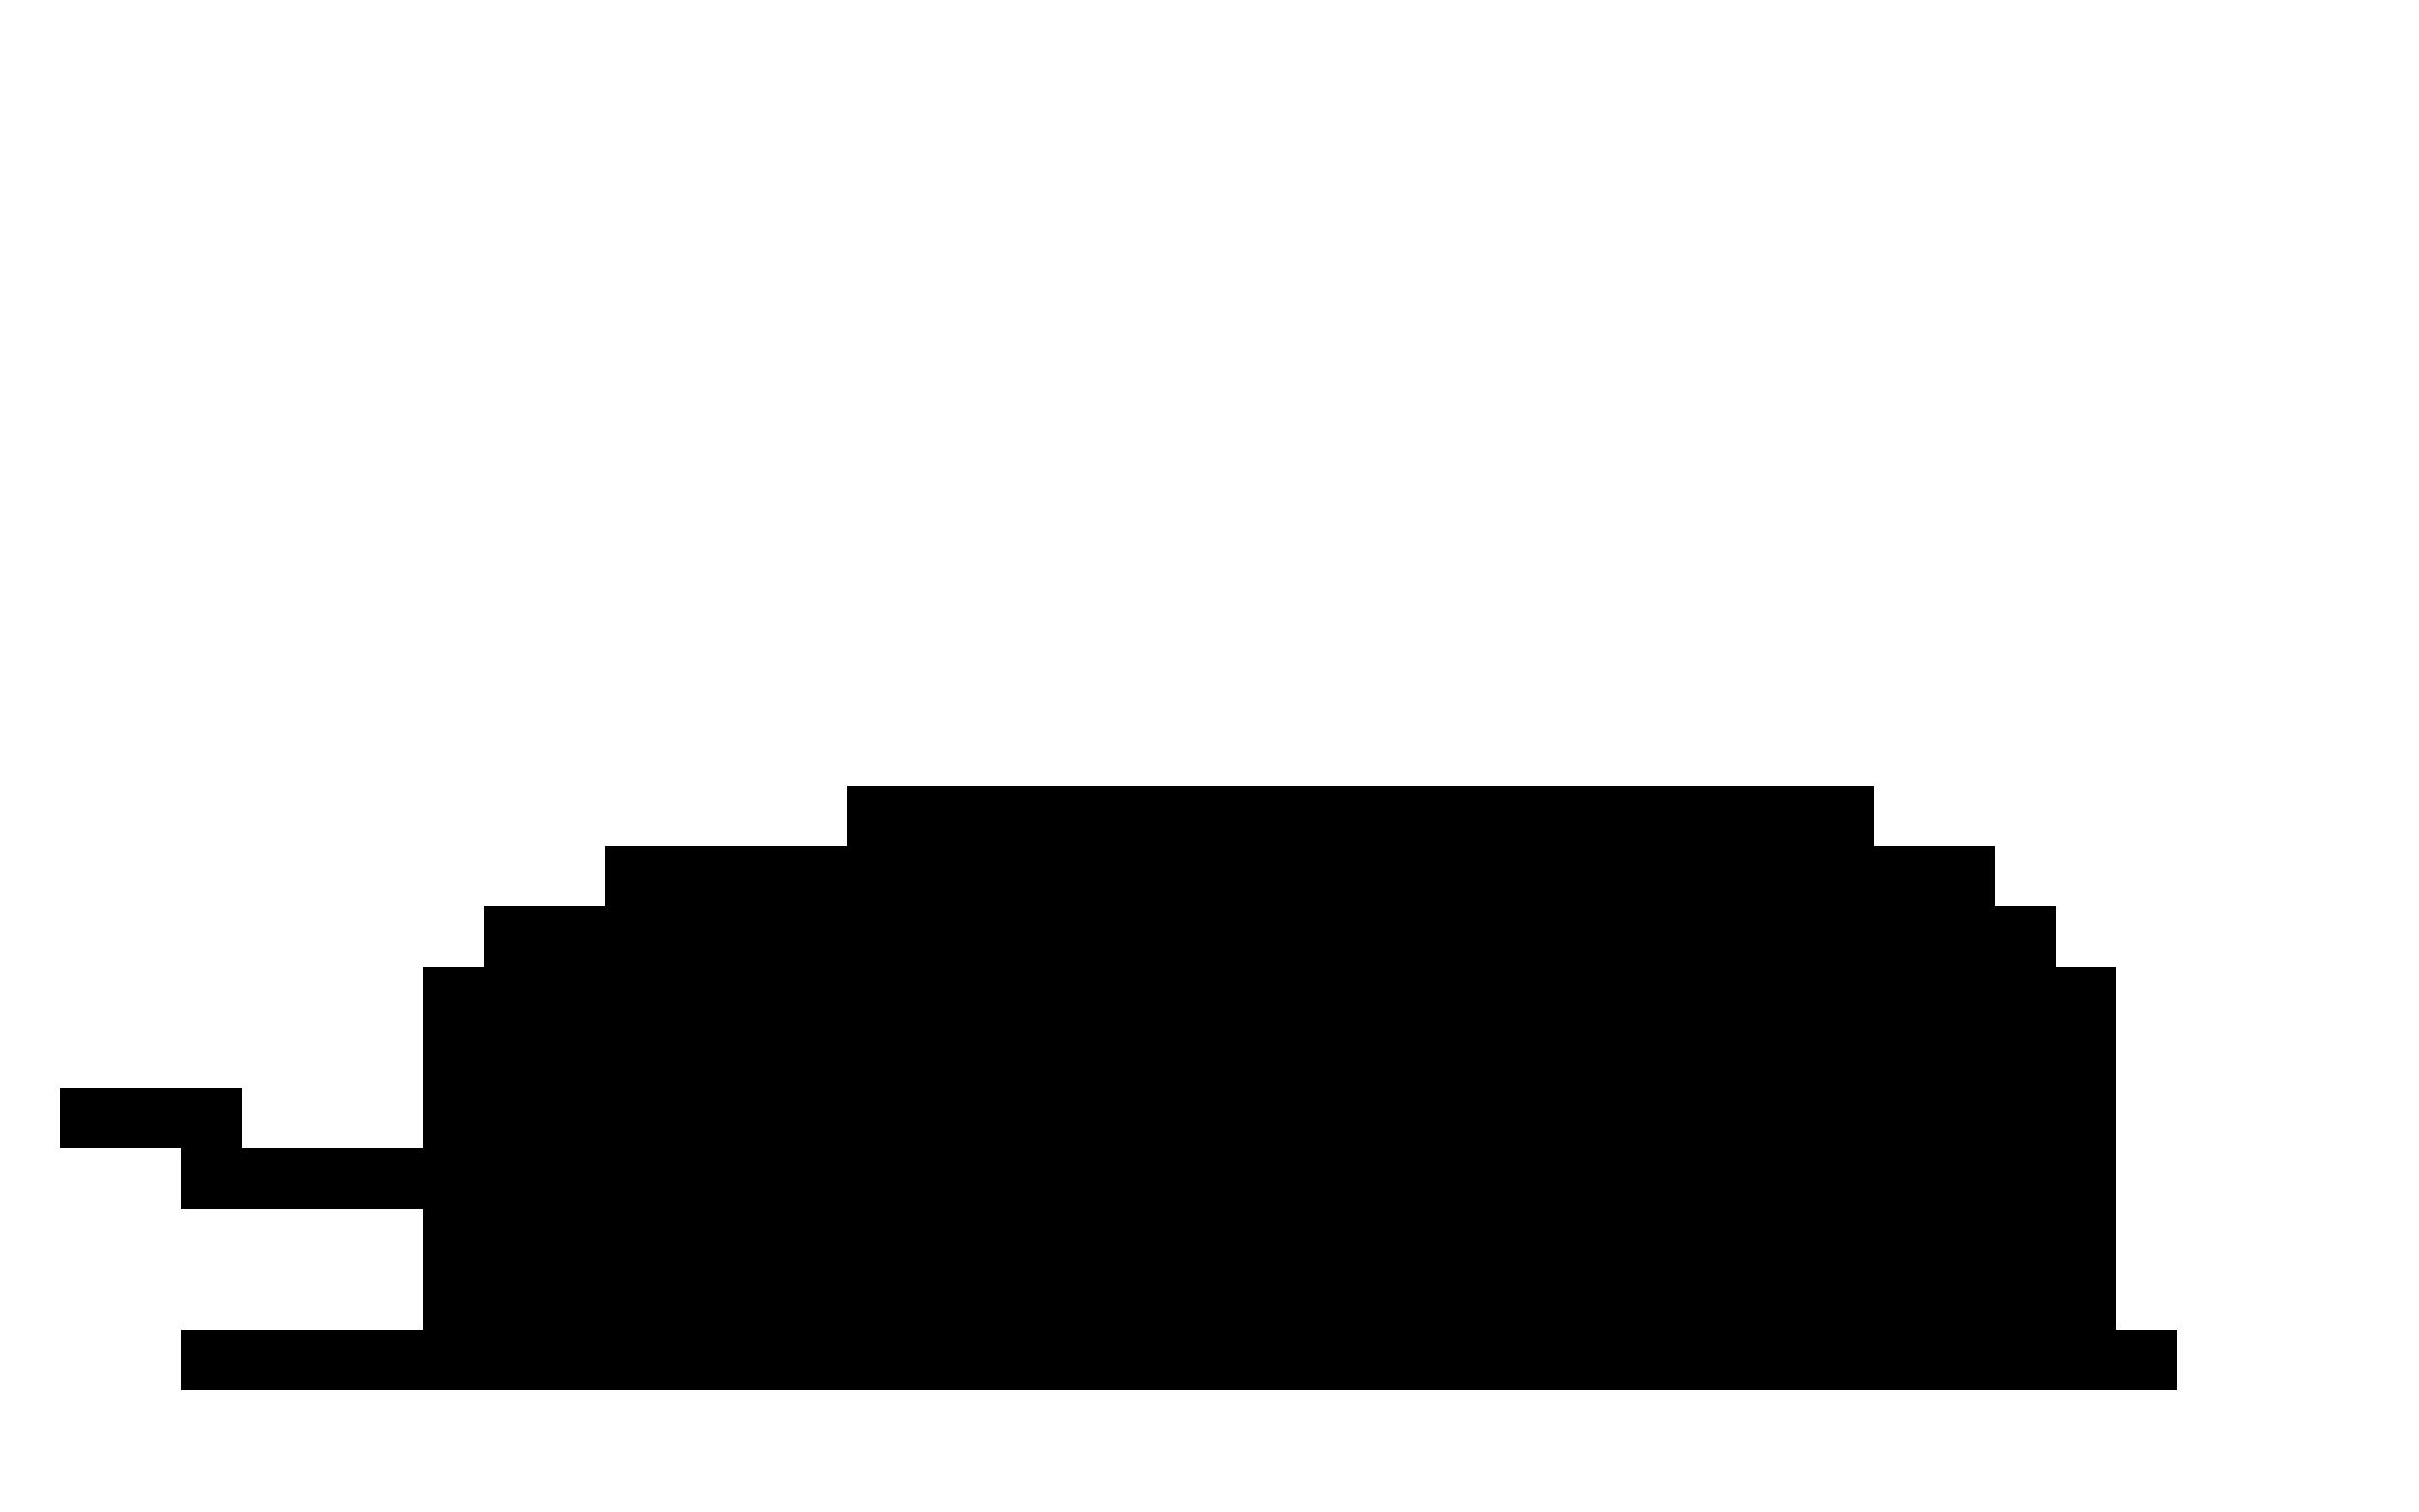
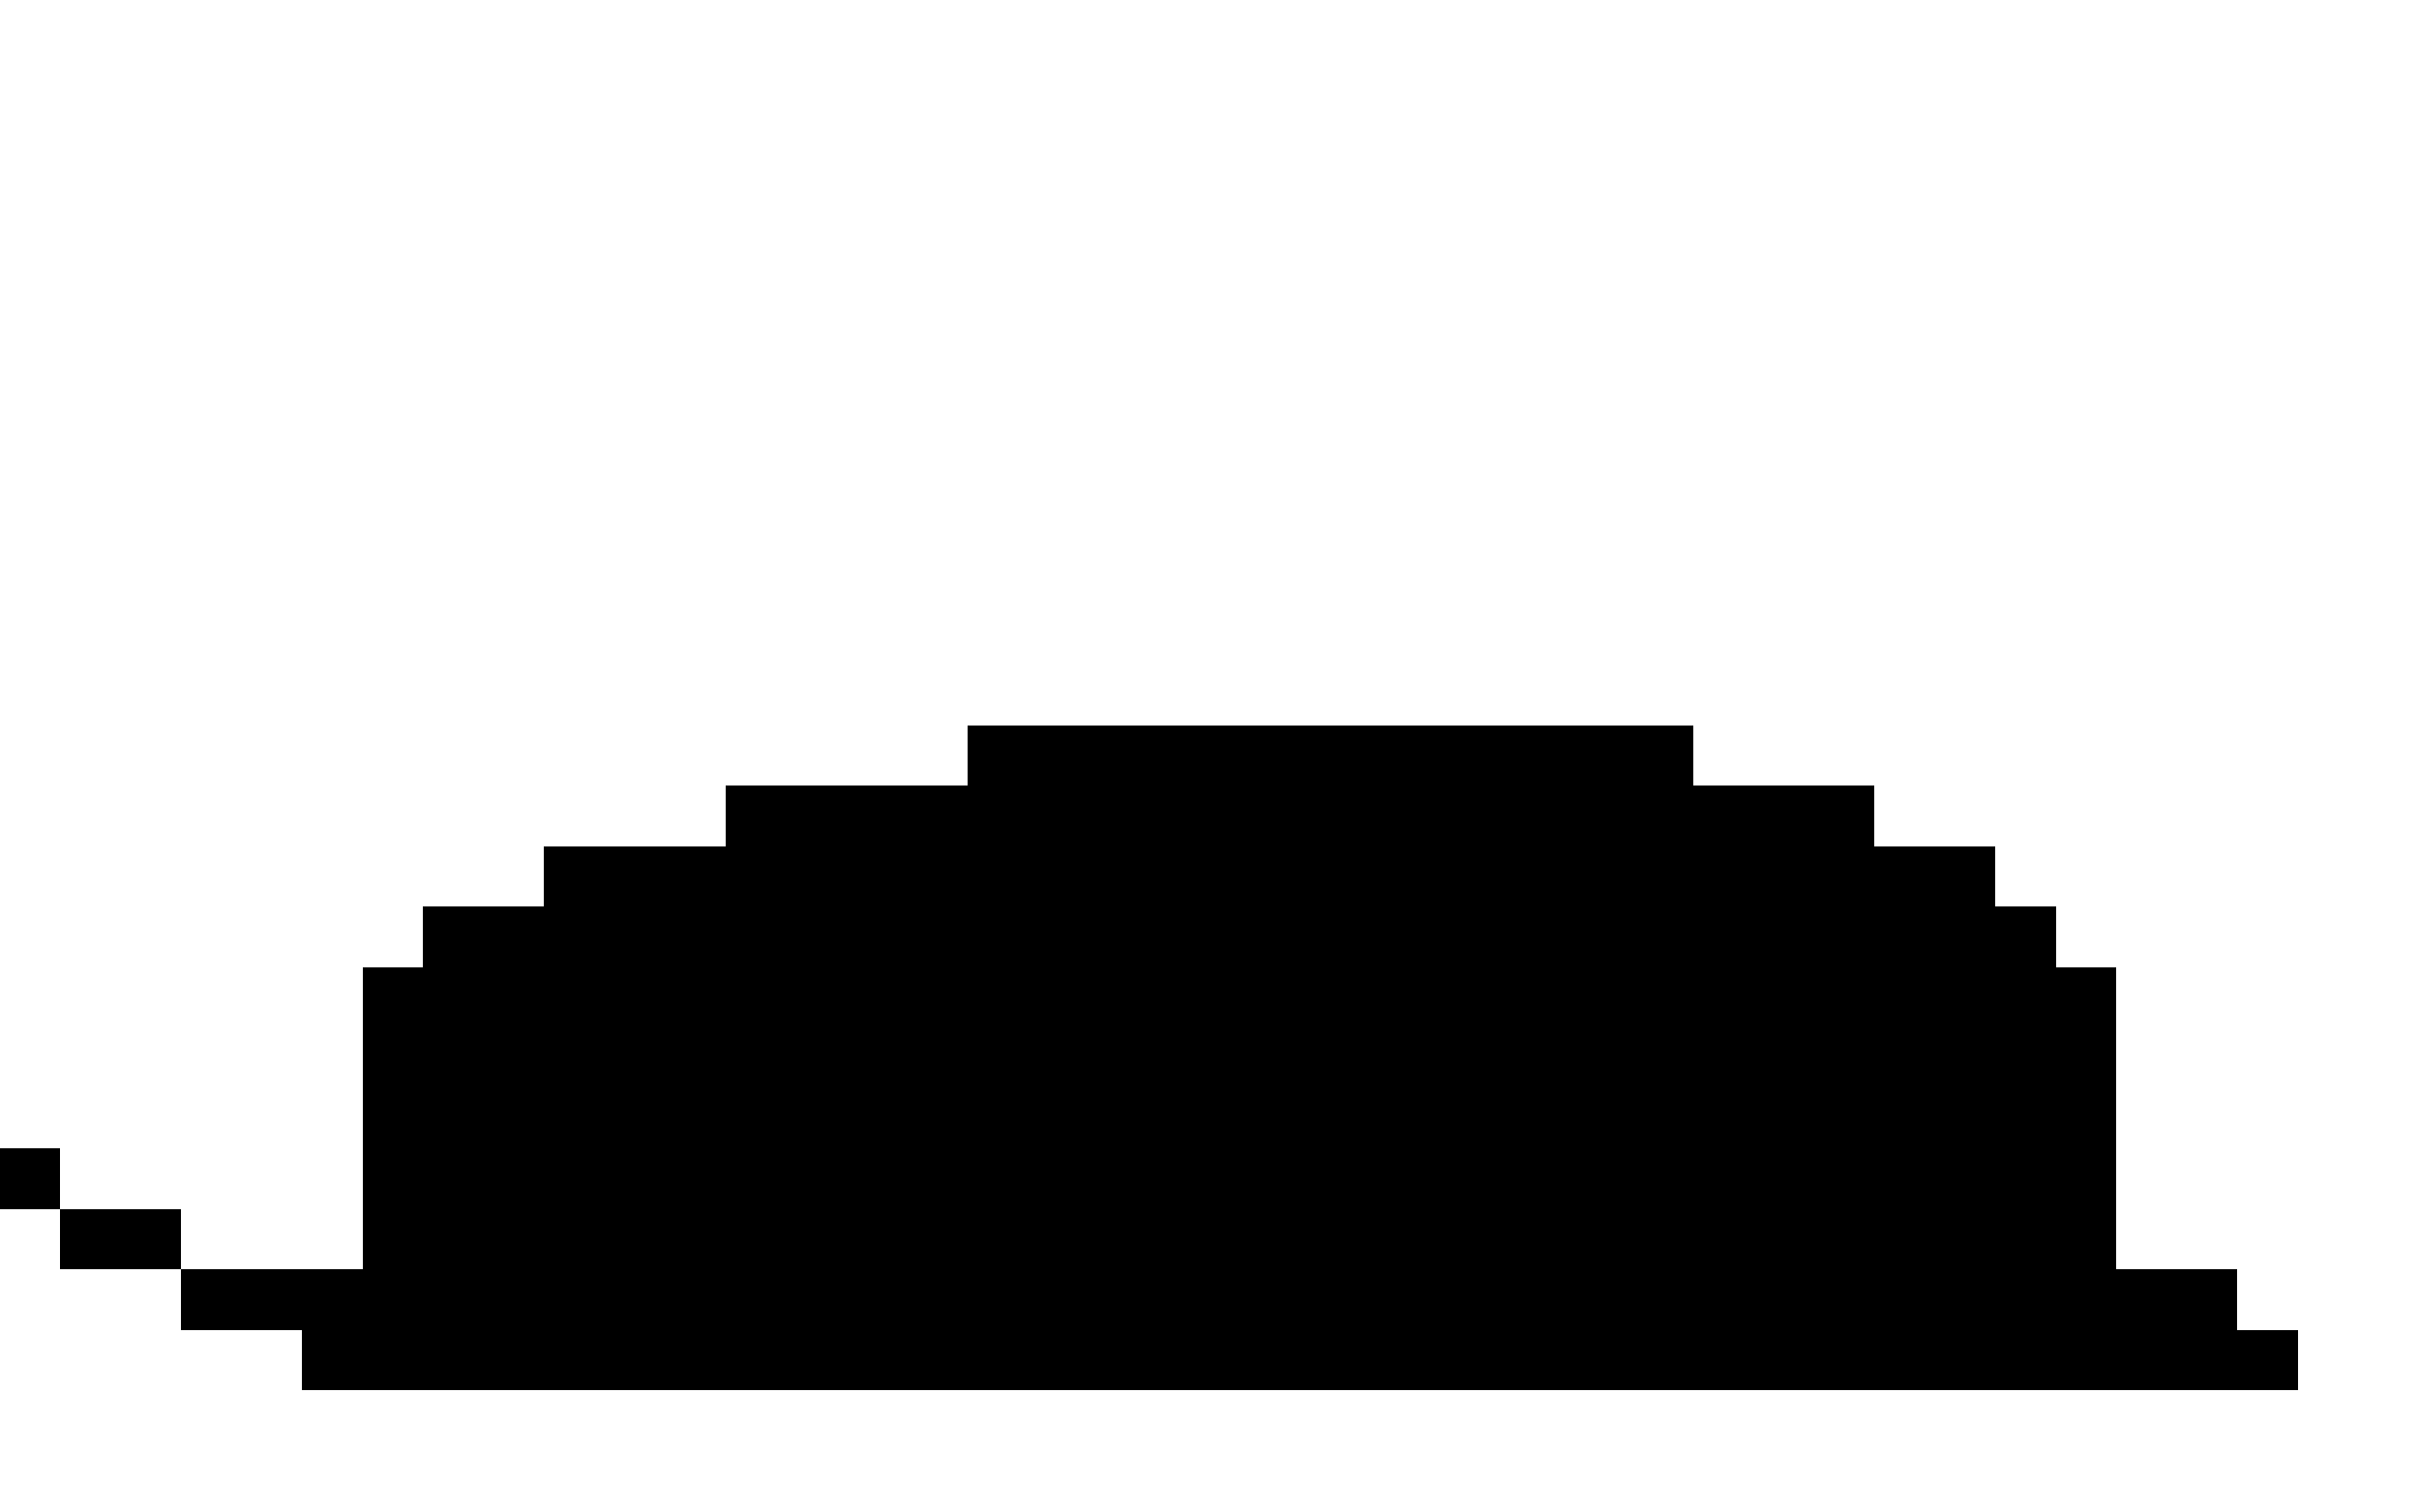
<svg xmlns="http://www.w3.org/2000/svg" viewBox="0 0 40 25" width="40" height="25">
  <g id="fill" fill="#000" shape-rendering="crispEdges">
-     <rect x="14" y="13" width="17" height="1" />
-     <rect x="10" y="14" width="23" height="1" />
-     <rect x="8" y="15" width="26" height="1" />
-     <rect x="7" y="16" width="28" height="1" />
-     <rect x="7" y="17" width="28" height="1" />
-     <rect x="1" y="18" width="3" height="1" />
-     <rect x="7" y="18" width="28" height="1" />
-     <rect x="3" y="19" width="32" height="1" />
-     <rect x="7" y="20" width="28" height="1" />
-     <rect x="7" y="21" width="28" height="1" />
-     <rect x="3" y="22" width="33" height="1" />
+     <rect x="16" y="12" width="12" height="1" />
+     <rect x="12" y="13" width="19" height="1" />
+     <rect x="9" y="14" width="24" height="1" />
+     <rect x="7" y="15" width="27" height="1" />
+     <rect x="6" y="16" width="29" height="1" />
+     <rect x="6" y="17" width="29" height="1" />
+     <rect x="6" y="18" width="29" height="1" />
+     <rect x="0" y="19" width="1" height="1" />
+     <rect x="6" y="19" width="29" height="1" />
+     <rect x="1" y="20" width="2" height="1" />
+     <rect x="6" y="20" width="29" height="1" />
+     <rect x="3" y="21" width="34" height="1" />
+     <rect x="5" y="22" width="33" height="1" />
  </g>
-   <g id="ink" fill="#000" shape-rendering="crispEdges">
-     <rect x="8" y="15" width="26" height="1" />
-     <rect x="7" y="19" width="28" height="1" />
+   <g id="shade" fill="#000" shape-rendering="crispEdges">
+     <rect x="18" y="12" width="2" height="1" />
+     <rect x="22" y="12" width="2" height="1" />
+     <rect x="26" y="12" width="2" height="1" />
+     <rect x="14" y="13" width="2" height="1" />
+     <rect x="18" y="13" width="2" height="1" />
+     <rect x="22" y="13" width="2" height="1" />
+     <rect x="26" y="13" width="2" height="1" />
+     <rect x="30" y="13" width="1" height="1" />
+     <rect x="9" y="14" width="1" height="1" />
+     <rect x="12" y="14" width="2" height="1" />
+     <rect x="16" y="14" width="2" height="1" />
+     <rect x="20" y="14" width="2" height="1" />
+     <rect x="24" y="14" width="2" height="1" />
+     <rect x="28" y="14" width="2" height="1" />
+     <rect x="32" y="14" width="1" height="1" />
+     <rect x="8" y="15" width="2" height="1" />
+     <rect x="12" y="15" width="2" height="1" />
+     <rect x="16" y="15" width="2" height="1" />
+     <rect x="20" y="15" width="2" height="1" />
+     <rect x="24" y="15" width="2" height="1" />
+     <rect x="28" y="15" width="2" height="1" />
+     <rect x="32" y="15" width="2" height="1" />
+     <rect x="6" y="16" width="2" height="1" />
+     <rect x="10" y="16" width="2" height="1" />
+     <rect x="14" y="16" width="2" height="1" />
+     <rect x="18" y="16" width="2" height="1" />
+     <rect x="22" y="16" width="2" height="1" />
+     <rect x="26" y="16" width="2" height="1" />
+     <rect x="30" y="16" width="2" height="1" />
+     <rect x="34" y="16" width="1" height="1" />
+     <rect x="6" y="17" width="2" height="1" />
+     <rect x="10" y="17" width="2" height="1" />
+     <rect x="14" y="17" width="2" height="1" />
+     <rect x="18" y="17" width="2" height="1" />
+     <rect x="22" y="17" width="2" height="1" />
+     <rect x="26" y="17" width="2" height="1" />
+     <rect x="30" y="17" width="2" height="1" />
+     <rect x="34" y="17" width="1" height="1" />
+     <rect x="8" y="18" width="2" height="1" />
+     <rect x="12" y="18" width="2" height="1" />
+     <rect x="16" y="18" width="2" height="1" />
+     <rect x="20" y="18" width="2" height="1" />
+     <rect x="24" y="18" width="2" height="1" />
+     <rect x="28" y="18" width="2" height="1" />
+     <rect x="32" y="18" width="2" height="1" />
+     <rect x="8" y="19" width="2" height="1" />
+     <rect x="12" y="19" width="2" height="1" />
+     <rect x="16" y="19" width="2" height="1" />
+     <rect x="20" y="19" width="2" height="1" />
+     <rect x="24" y="19" width="2" height="1" />
+     <rect x="28" y="19" width="2" height="1" />
+     <rect x="32" y="19" width="2" height="1" />
+     <rect x="6" y="20" width="2" height="1" />
+     <rect x="10" y="20" width="2" height="1" />
+     <rect x="14" y="20" width="2" height="1" />
+     <rect x="18" y="20" width="2" height="1" />
+     <rect x="22" y="20" width="2" height="1" />
+     <rect x="26" y="20" width="2" height="1" />
+     <rect x="30" y="20" width="2" height="1" />
+     <rect x="34" y="20" width="1" height="1" />
+     <rect x="6" y="21" width="2" height="1" />
+     <rect x="10" y="21" width="2" height="1" />
+     <rect x="14" y="21" width="2" height="1" />
+     <rect x="18" y="21" width="2" height="1" />
+     <rect x="22" y="21" width="2" height="1" />
+     <rect x="26" y="21" width="2" height="1" />
+     <rect x="30" y="21" width="2" height="1" />
+     <rect x="34" y="21" width="1" height="1" />
+     <rect x="5" y="22" width="1" height="1" />
+     <rect x="8" y="22" width="2" height="1" />
+     <rect x="12" y="22" width="2" height="1" />
+     <rect x="16" y="22" width="2" height="1" />
+     <rect x="20" y="22" width="2" height="1" />
+     <rect x="24" y="22" width="2" height="1" />
+     <rect x="28" y="22" width="2" height="1" />
+     <rect x="32" y="22" width="2" height="1" />
  </g>
+   <g id="ink" fill="#000" shape-rendering="crispEdges" />
  <g id="accent" fill="#000" shape-rendering="crispEdges">
-     <rect x="14" y="13" width="1" height="1" />
-     <rect x="18" y="13" width="1" height="1" />
-     <rect x="22" y="13" width="1" height="1" />
-     <rect x="26" y="13" width="1" height="1" />
-     <rect x="30" y="13" width="1" height="1" />
-     <rect x="10" y="14" width="1" height="1" />
-     <rect x="14" y="14" width="1" height="1" />
-     <rect x="18" y="14" width="1" height="1" />
-     <rect x="22" y="14" width="1" height="1" />
-     <rect x="26" y="14" width="1" height="1" />
-     <rect x="30" y="14" width="1" height="1" />
-     <rect x="10" y="16" width="1" height="1" />
-     <rect x="14" y="16" width="1" height="1" />
-     <rect x="18" y="16" width="1" height="1" />
-     <rect x="22" y="16" width="1" height="1" />
-     <rect x="26" y="16" width="1" height="1" />
-     <rect x="30" y="16" width="1" height="1" />
-     <rect x="34" y="16" width="1" height="1" />
-     <rect x="10" y="17" width="1" height="1" />
-     <rect x="14" y="17" width="1" height="1" />
-     <rect x="18" y="17" width="1" height="1" />
-     <rect x="22" y="17" width="1" height="1" />
-     <rect x="26" y="17" width="1" height="1" />
-     <rect x="30" y="17" width="1" height="1" />
-     <rect x="34" y="17" width="1" height="1" />
-     <rect x="10" y="18" width="1" height="1" />
-     <rect x="14" y="18" width="1" height="1" />
-     <rect x="18" y="18" width="1" height="1" />
-     <rect x="22" y="18" width="1" height="1" />
-     <rect x="26" y="18" width="1" height="1" />
-     <rect x="30" y="18" width="1" height="1" />
+     <rect x="10" y="14" width="2" height="1" />
+     <rect x="14" y="14" width="2" height="1" />
+     <rect x="18" y="14" width="2" height="1" />
+     <rect x="22" y="14" width="2" height="1" />
+     <rect x="26" y="14" width="2" height="1" />
+     <rect x="30" y="14" width="2" height="1" />
+     <rect x="7" y="15" width="1" height="1" />
+     <rect x="10" y="15" width="2" height="1" />
+     <rect x="14" y="15" width="2" height="1" />
+     <rect x="18" y="15" width="2" height="1" />
+     <rect x="22" y="15" width="2" height="1" />
+     <rect x="26" y="15" width="2" height="1" />
+     <rect x="30" y="15" width="2" height="1" />
+     <rect x="6" y="18" width="2" height="1" />
+     <rect x="10" y="18" width="2" height="1" />
+     <rect x="14" y="18" width="2" height="1" />
+     <rect x="18" y="18" width="2" height="1" />
+     <rect x="22" y="18" width="2" height="1" />
+     <rect x="26" y="18" width="2" height="1" />
+     <rect x="30" y="18" width="2" height="1" />
    <rect x="34" y="18" width="1" height="1" />
-     <rect x="10" y="20" width="1" height="1" />
-     <rect x="14" y="20" width="1" height="1" />
-     <rect x="18" y="20" width="1" height="1" />
-     <rect x="22" y="20" width="1" height="1" />
-     <rect x="26" y="20" width="1" height="1" />
-     <rect x="30" y="20" width="1" height="1" />
-     <rect x="34" y="20" width="1" height="1" />
-     <rect x="10" y="21" width="1" height="1" />
-     <rect x="14" y="21" width="1" height="1" />
-     <rect x="18" y="21" width="1" height="1" />
-     <rect x="22" y="21" width="1" height="1" />
-     <rect x="26" y="21" width="1" height="1" />
-     <rect x="30" y="21" width="1" height="1" />
-     <rect x="34" y="21" width="1" height="1" />
-     <rect x="3" y="22" width="4" height="1" />
-     <rect x="10" y="22" width="1" height="1" />
-     <rect x="14" y="22" width="1" height="1" />
-     <rect x="18" y="22" width="1" height="1" />
-     <rect x="22" y="22" width="1" height="1" />
-     <rect x="26" y="22" width="1" height="1" />
-     <rect x="30" y="22" width="1" height="1" />
+     <rect x="6" y="19" width="2" height="1" />
+     <rect x="10" y="19" width="2" height="1" />
+     <rect x="14" y="19" width="2" height="1" />
+     <rect x="18" y="19" width="2" height="1" />
+     <rect x="22" y="19" width="2" height="1" />
+     <rect x="26" y="19" width="2" height="1" />
+     <rect x="30" y="19" width="2" height="1" />
+     <rect x="34" y="19" width="1" height="1" />
+     <rect x="6" y="22" width="2" height="1" />
+     <rect x="10" y="22" width="2" height="1" />
+     <rect x="14" y="22" width="2" height="1" />
+     <rect x="18" y="22" width="2" height="1" />
+     <rect x="22" y="22" width="2" height="1" />
+     <rect x="26" y="22" width="2" height="1" />
+     <rect x="30" y="22" width="2" height="1" />
    <rect x="34" y="22" width="1" height="1" />
  </g>
</svg>
